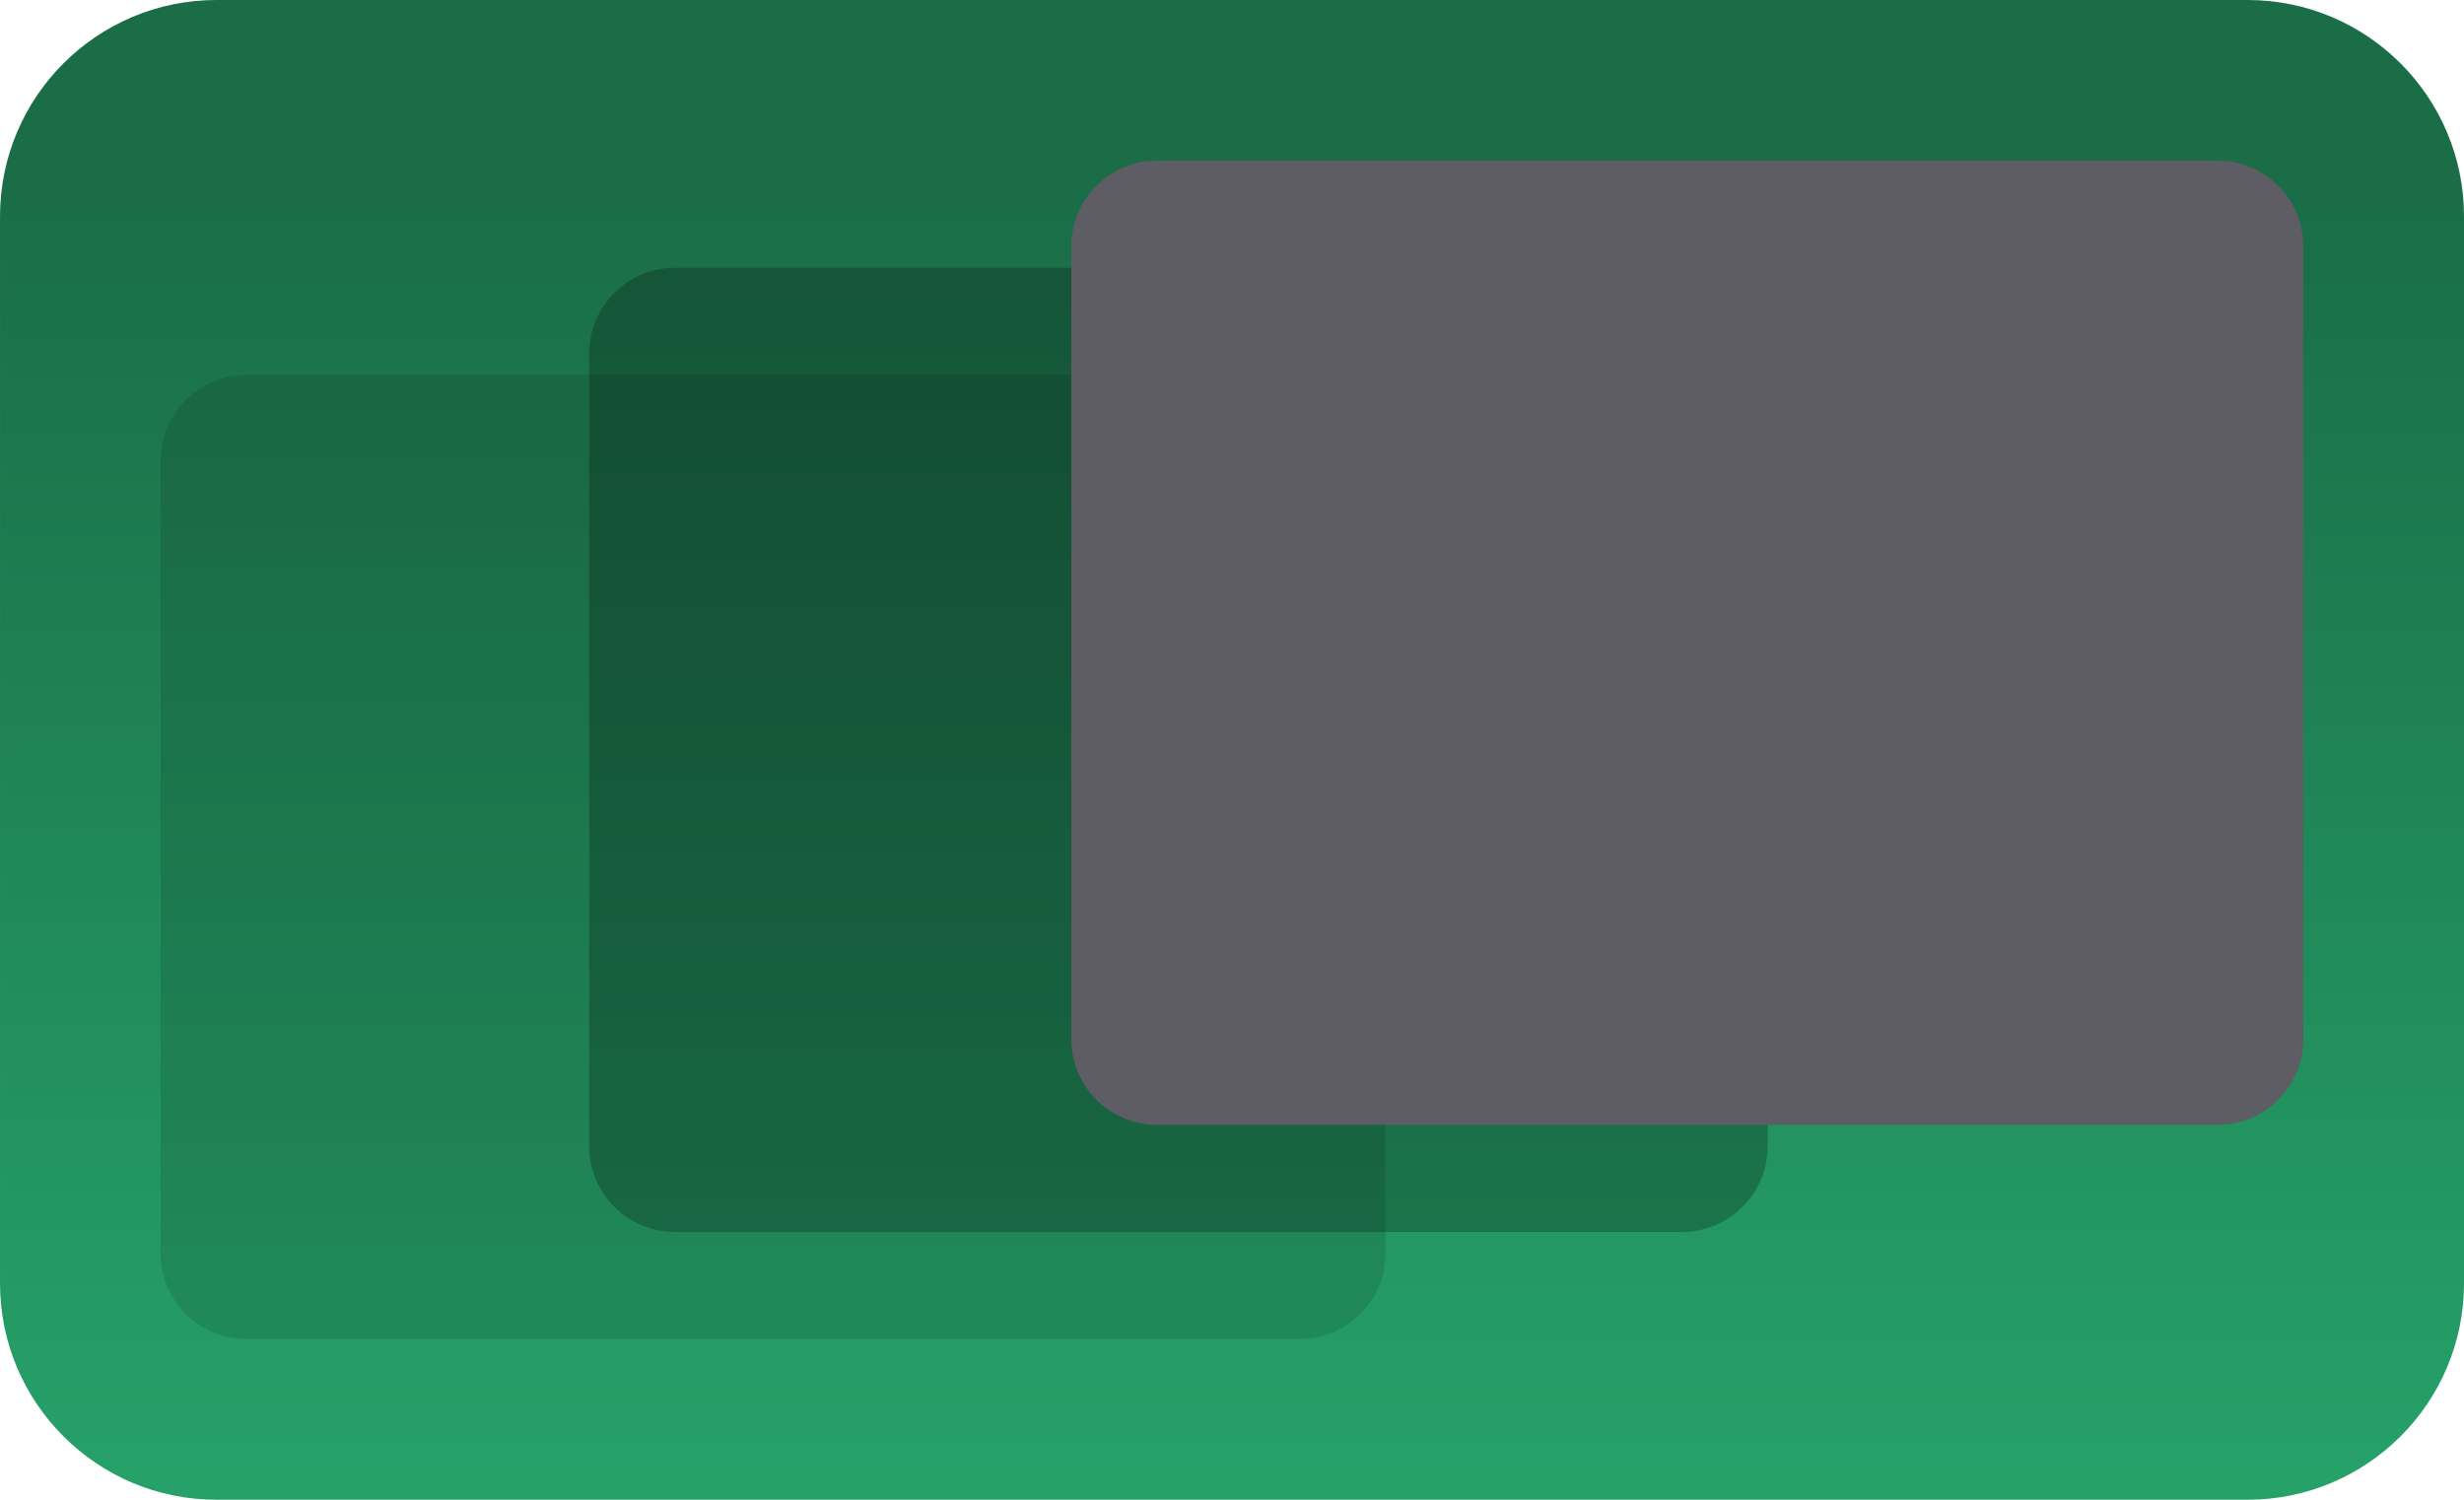
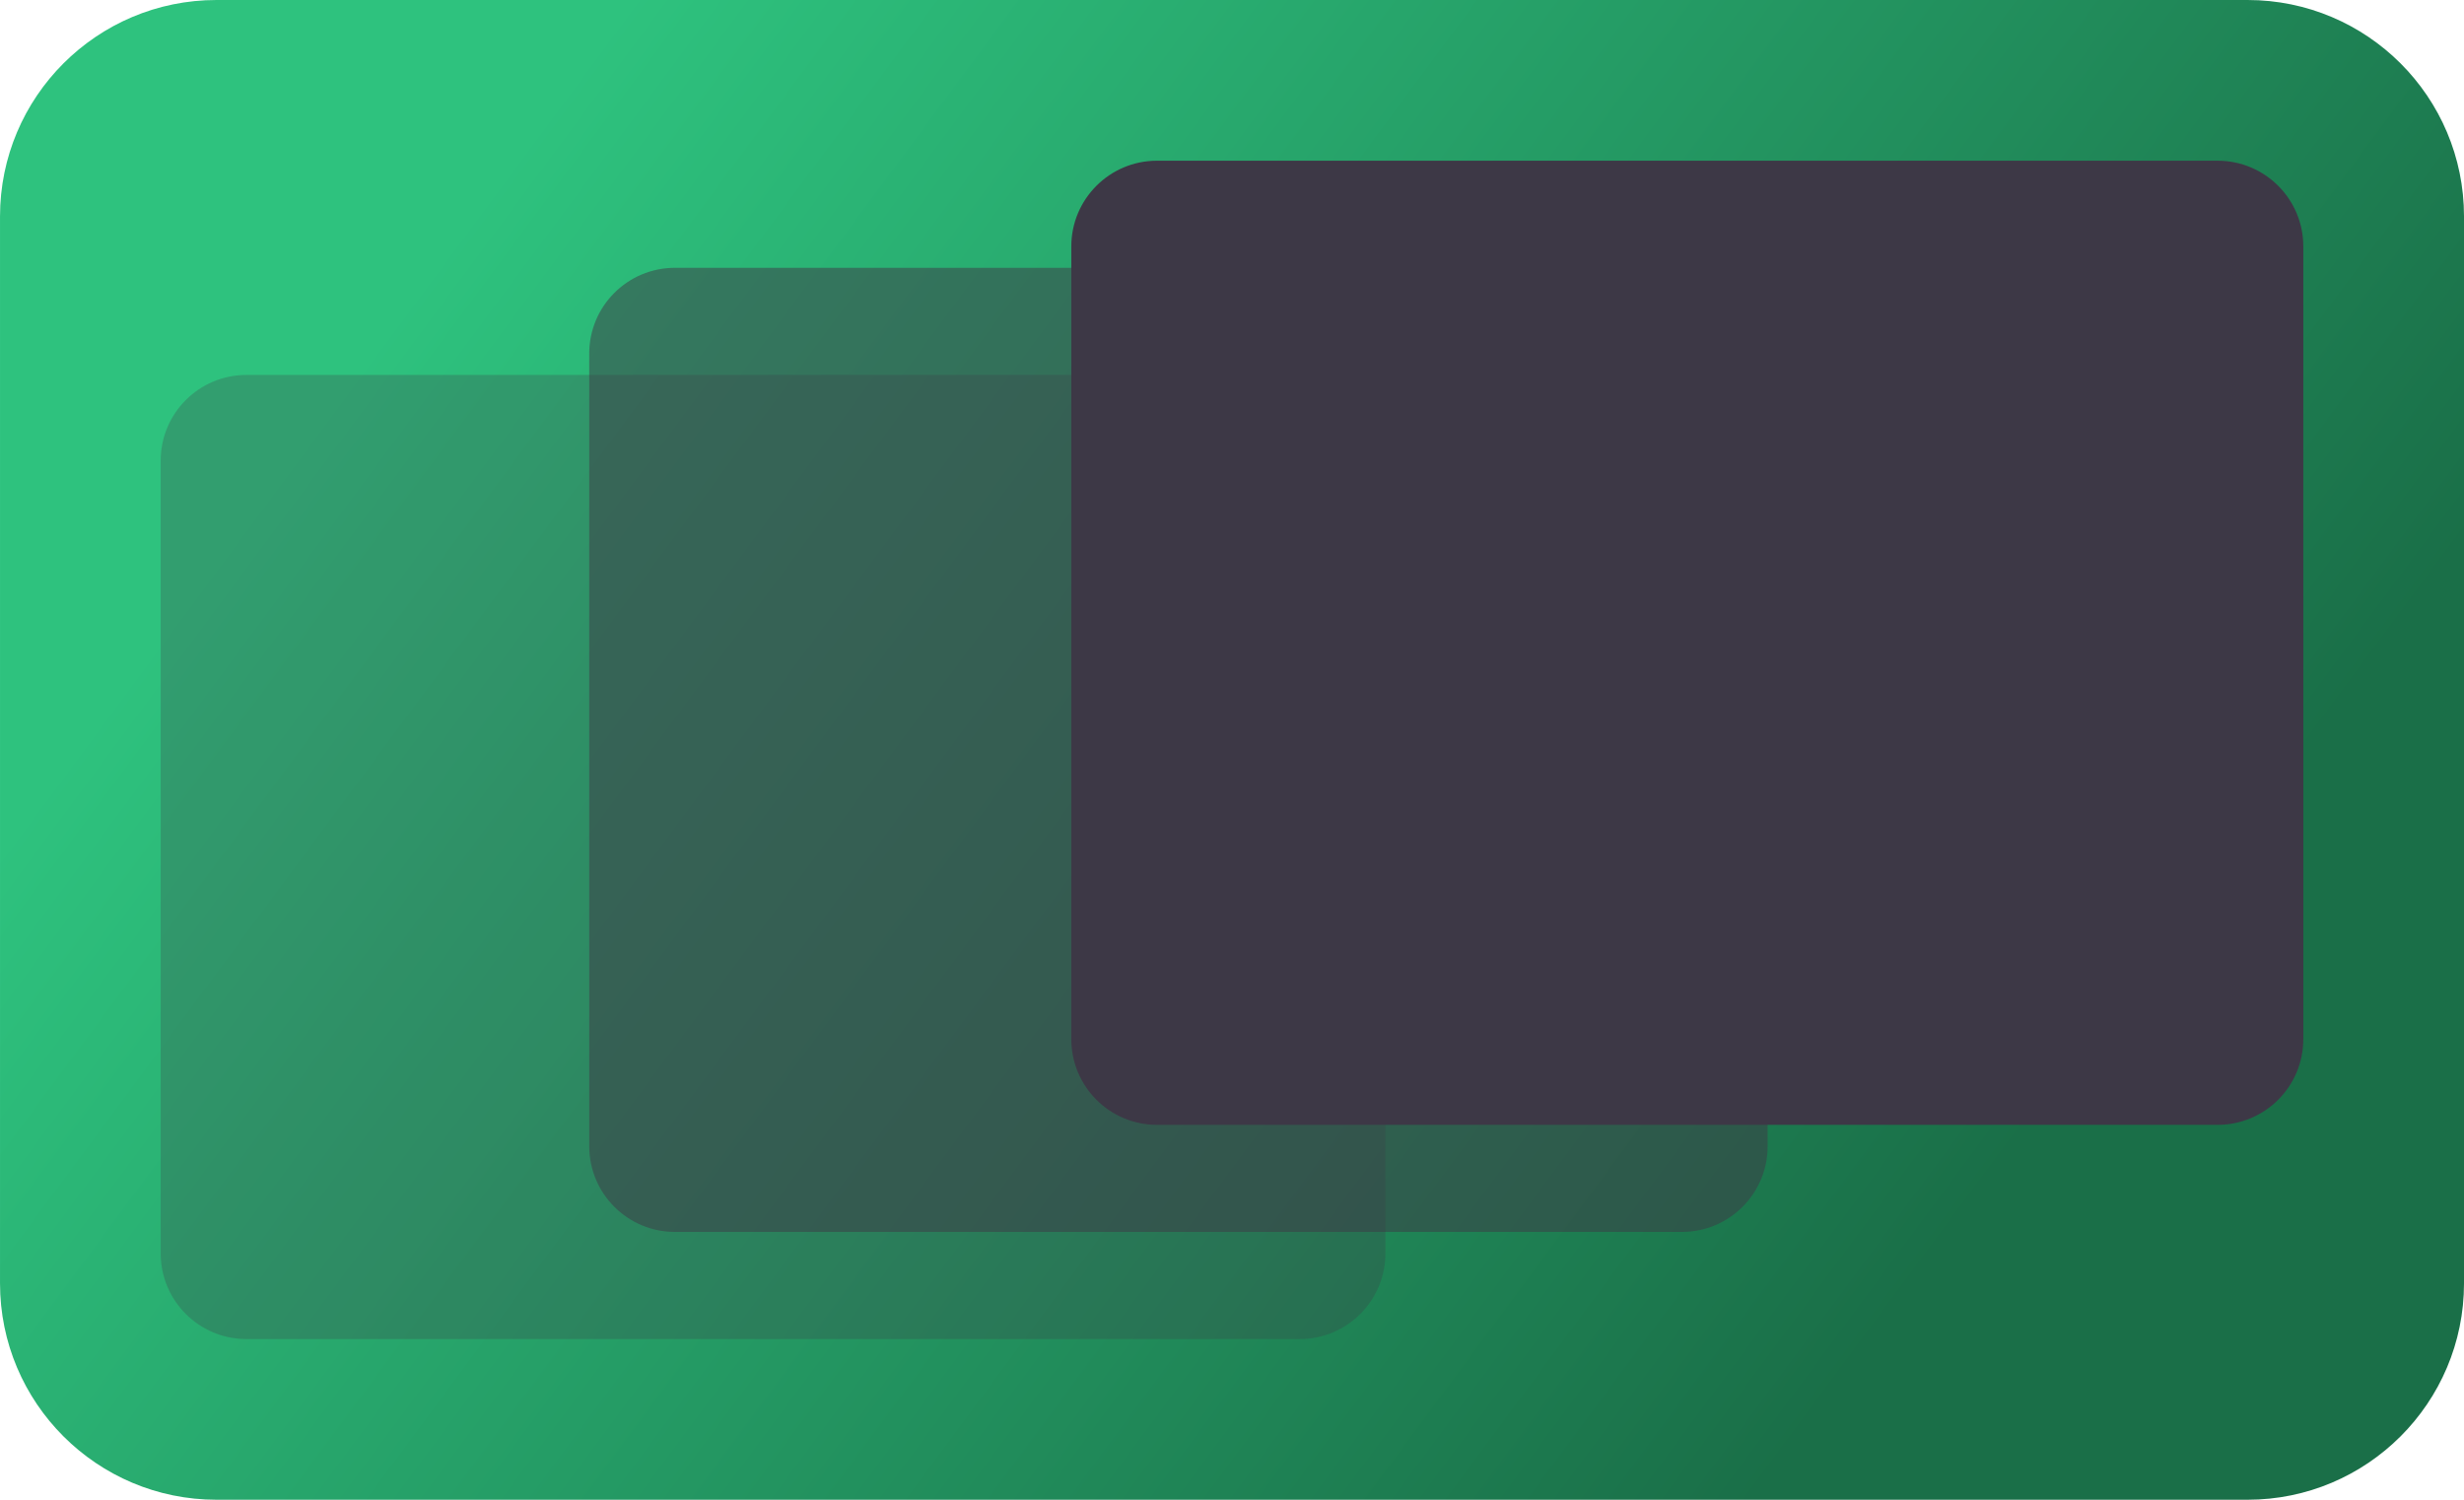
<svg xmlns="http://www.w3.org/2000/svg" xmlns:xlink="http://www.w3.org/1999/xlink" height="140" width="230" version="1.1" id="svg25360">
  <defs id="defs25364">
-     <linearGradient id="linearGradient1">
-       <stop style="stop-color:#26a269;stop-opacity:1" offset="0" id="stop1" />
-       <stop style="stop-color:#1a6d47;stop-opacity:1;" offset="1" id="stop2" />
+     <linearGradient xlink:href="#linearGradient1-6" id="linearGradient2-3" x1="175" y1="125" x2="40" y2="25" gradientUnits="userSpaceOnUse" gradientTransform="translate(79.999,110)" />
+     <linearGradient id="linearGradient1-6">
+       <stop style="stop-color:#1a6f48;stop-opacity:1;" offset="0" id="stop1-7" />
+       <stop style="stop-color:#2ec27e;stop-opacity:1" offset="1" id="stop2-5" />
    </linearGradient>
-     <linearGradient xlink:href="#linearGradient1" id="linearGradient2" x1="145" y1="140" x2="145" y2="18.731" gradientUnits="userSpaceOnUse" />
  </defs>
-   <rect style="font-variation-settings:normal;opacity:1;vector-effect:none;fill:url(#linearGradient2);fill-opacity:1;stroke:none;stroke-width:18;stroke-linecap:round;stroke-linejoin:miter;stroke-miterlimit:4;stroke-dasharray:none;stroke-dashoffset:26.4;stroke-opacity:1;-inkscape-stroke:none;stop-color:#000000;stop-opacity:1" width="230" height="140" x="0.001" ry="20.211" rx="20.211" id="rect25350" y="0" />
-   <g transform="matrix(3.77953,0,0,3.77953,-2305.002,-430)" id="g25358">
-     <rect style="font-variation-settings:normal;opacity:1;vector-effect:none;fill:#000000;fill-opacity:0.117;stroke:none;stroke-width:4.763;stroke-linecap:round;stroke-linejoin:miter;stroke-miterlimit:4;stroke-dasharray:none;stroke-dashoffset:6.985;stroke-opacity:1;-inkscape-stroke:none;stop-color:#000000;stop-opacity:1" width="30.248" height="23.813" x="613.833" y="123.031" ry="2.117" rx="2.117" id="rect25352" />
-     <rect style="font-variation-settings:normal;opacity:1;vector-effect:none;fill:#000000;fill-opacity:0.236;stroke:none;stroke-width:4.763;stroke-linecap:round;stroke-linejoin:miter;stroke-miterlimit:4;stroke-dasharray:none;stroke-dashoffset:6.985;stroke-opacity:1;-inkscape-stroke:none;stop-color:#000000;stop-opacity:1" width="29.104" height="23.813" x="624.417" y="120.385" ry="2.117" rx="2.117" id="rect25354" />
-     <rect style="font-variation-settings:normal;opacity:1;vector-effect:none;fill:#5e5c64;fill-opacity:1;stroke:none;stroke-width:4.763;stroke-linecap:round;stroke-linejoin:miter;stroke-miterlimit:4;stroke-dasharray:none;stroke-dashoffset:6.985;stroke-opacity:1;-inkscape-stroke:none;stop-color:#000000;stop-opacity:1" width="30.427" height="23.813" x="636.323" y="117.74" ry="2.117" rx="2.117" id="rect25356" />
+   <g id="g1" transform="translate(-79.999,-110)">
+     <rect style="font-variation-settings:normal;vector-effect:none;fill:url(#linearGradient2-3);fill-opacity:1;stroke:none;stroke-width:18;stroke-linecap:round;stroke-linejoin:miter;stroke-miterlimit:4;stroke-dasharray:none;stroke-dashoffset:26.4;stroke-opacity:1;-inkscape-stroke:none;stop-color:#000000" width="230" height="140" x="80" ry="20.211" rx="20.211" id="rect25350-3" y="110" />
+     <g transform="matrix(3.77953,0,0,3.77953,-2225.003,-320)" id="g25358-5">
+       <rect style="font-variation-settings:normal;opacity:0.26;vector-effect:none;fill:#3d3846;fill-opacity:1;stroke:none;stroke-width:4.763;stroke-linecap:round;stroke-linejoin:miter;stroke-miterlimit:4;stroke-dasharray:none;stroke-dashoffset:6.985;stroke-opacity:1;-inkscape-stroke:none;stop-color:#000000;stop-opacity:1" width="30.248" height="23.813" x="613.833" y="123.031" ry="2.117" rx="2.117" id="rect25352-6" />
+       <rect style="font-variation-settings:normal;opacity:0.5;vector-effect:none;fill:#3d3846;fill-opacity:1;stroke:none;stroke-width:4.763;stroke-linecap:round;stroke-linejoin:miter;stroke-miterlimit:4;stroke-dasharray:none;stroke-dashoffset:6.985;stroke-opacity:1;-inkscape-stroke:none;stop-color:#000000;stop-opacity:1" width="29.104" height="23.813" x="624.417" y="120.385" ry="2.117" rx="2.117" id="rect25354-2" />
+       <rect style="font-variation-settings:normal;opacity:1;vector-effect:none;fill:#3d3846;fill-opacity:1;stroke:none;stroke-width:4.763;stroke-linecap:round;stroke-linejoin:miter;stroke-miterlimit:4;stroke-dasharray:none;stroke-dashoffset:6.985;stroke-opacity:1;-inkscape-stroke:none;stop-color:#000000;stop-opacity:1" width="30.427" height="23.813" x="636.323" y="117.74" ry="2.117" rx="2.117" id="rect25356-9" />
+     </g>
  </g>
</svg>
